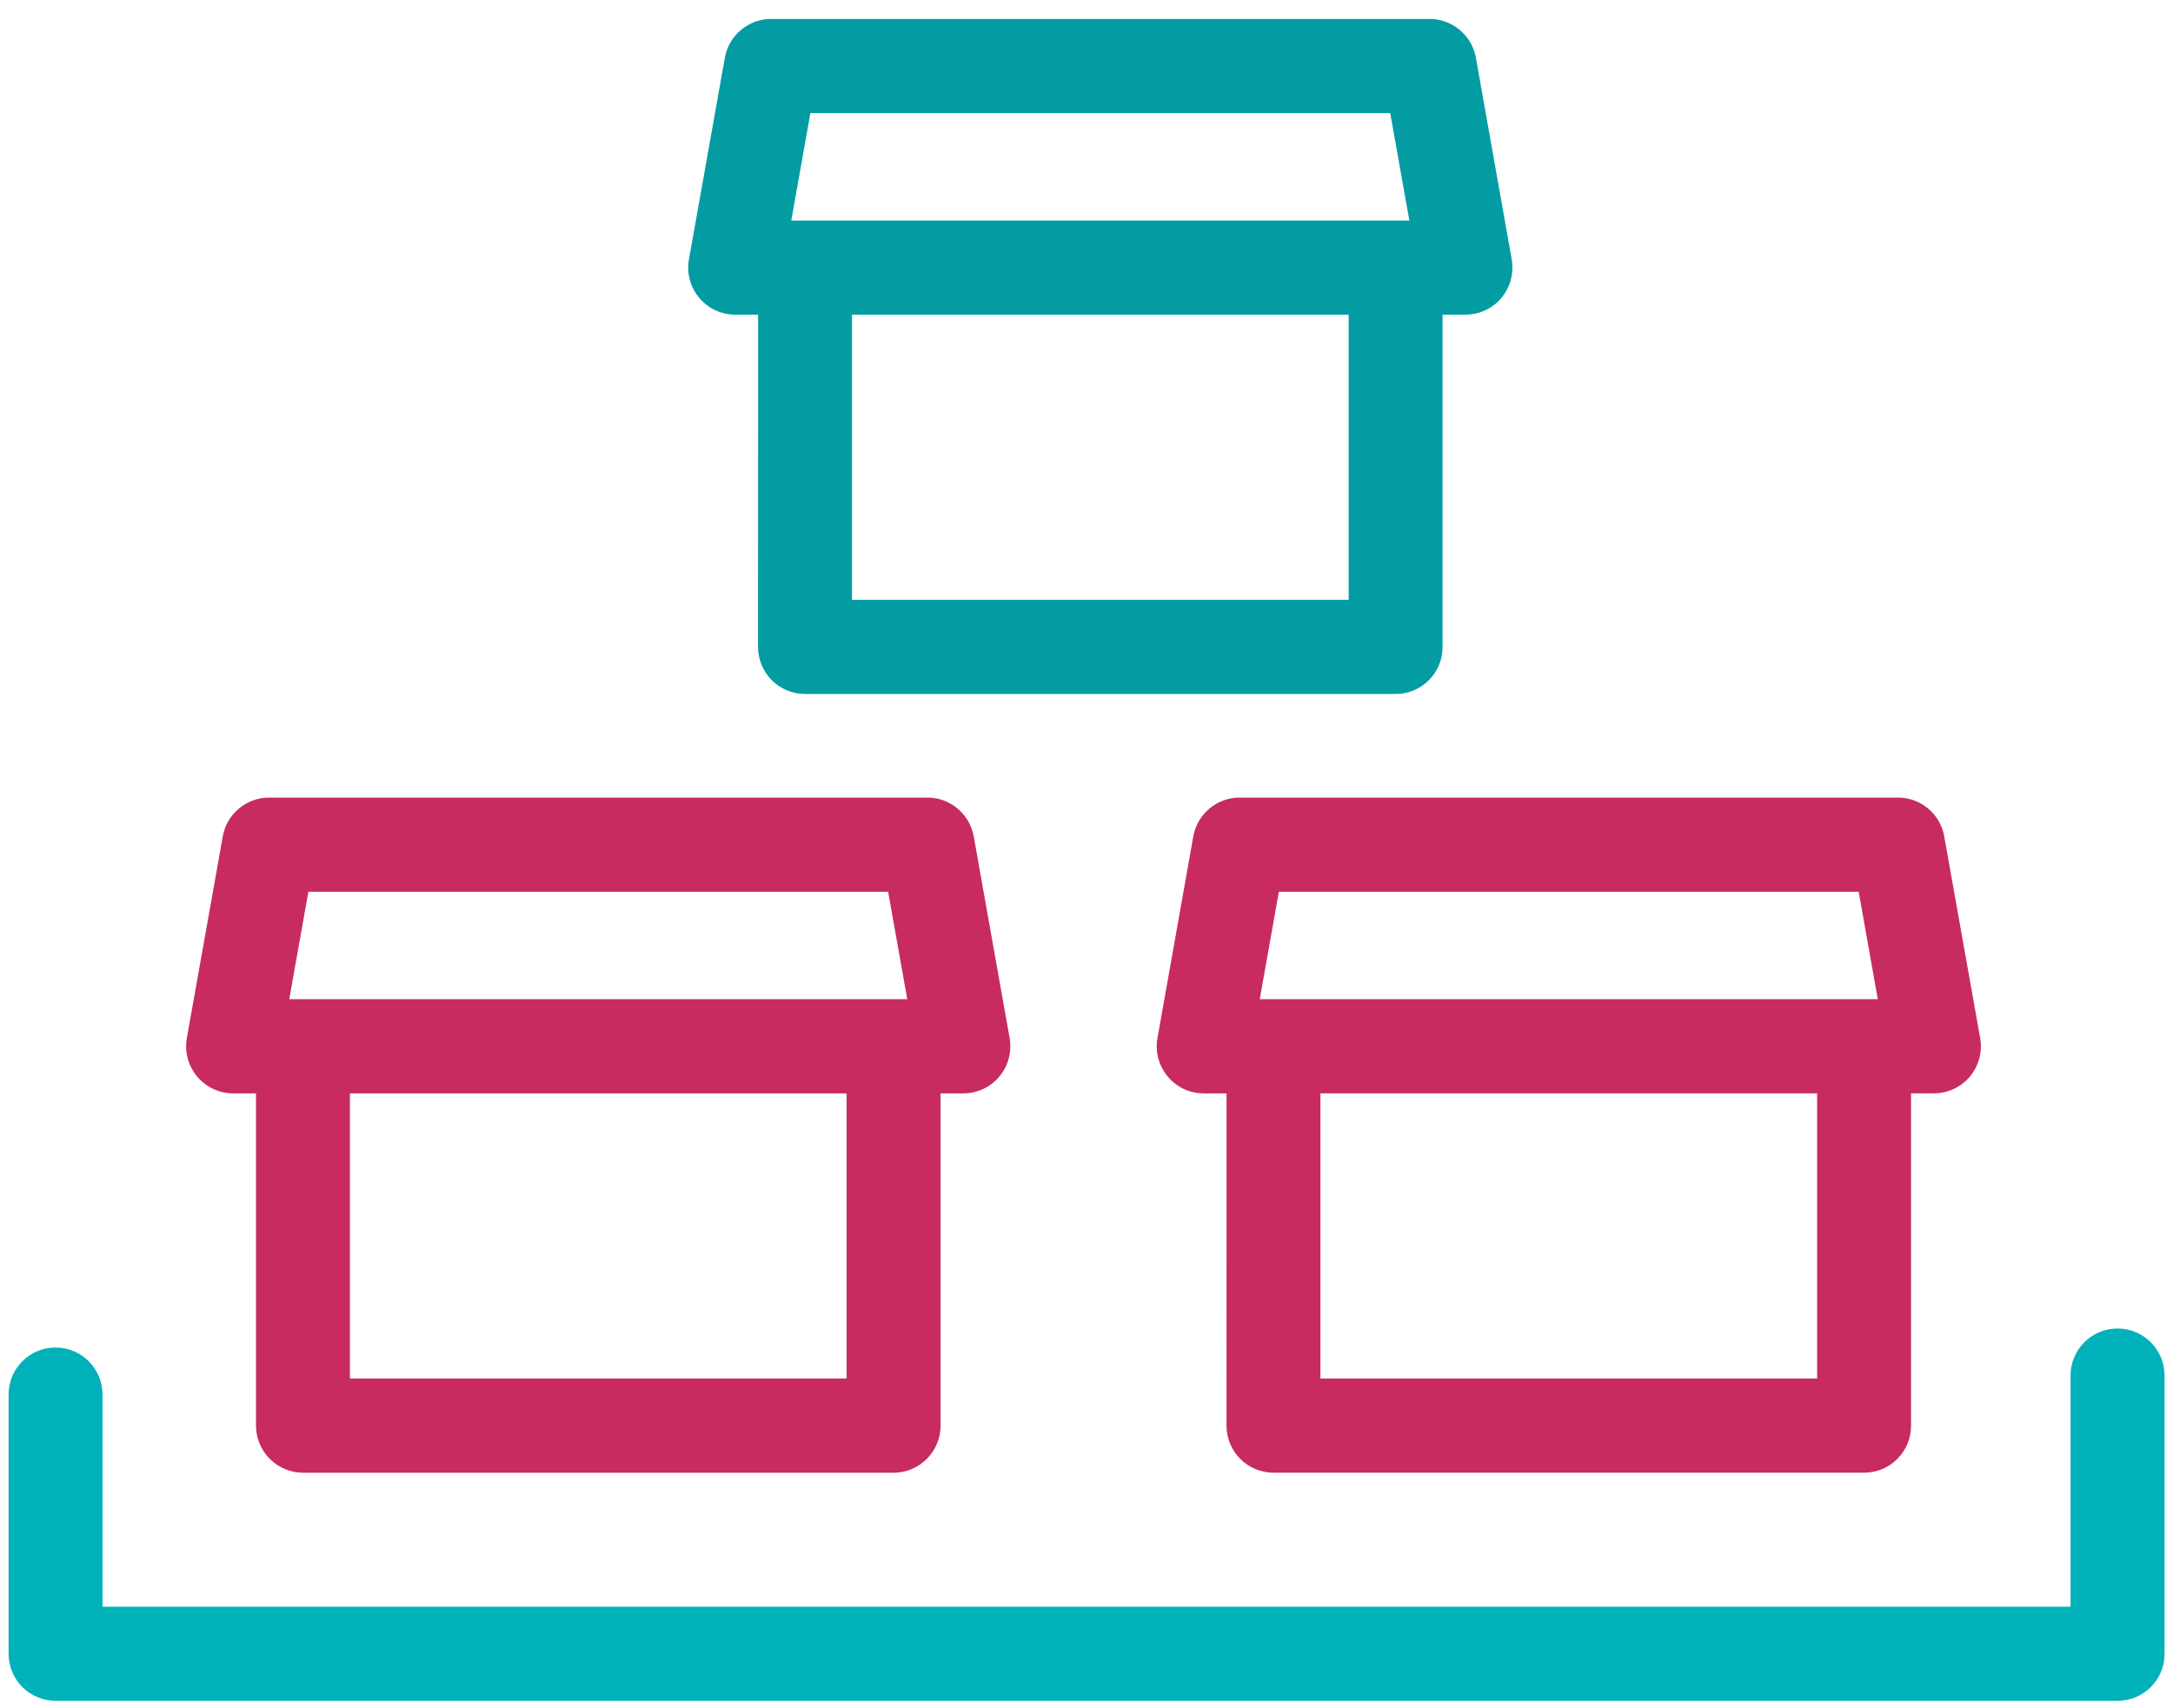
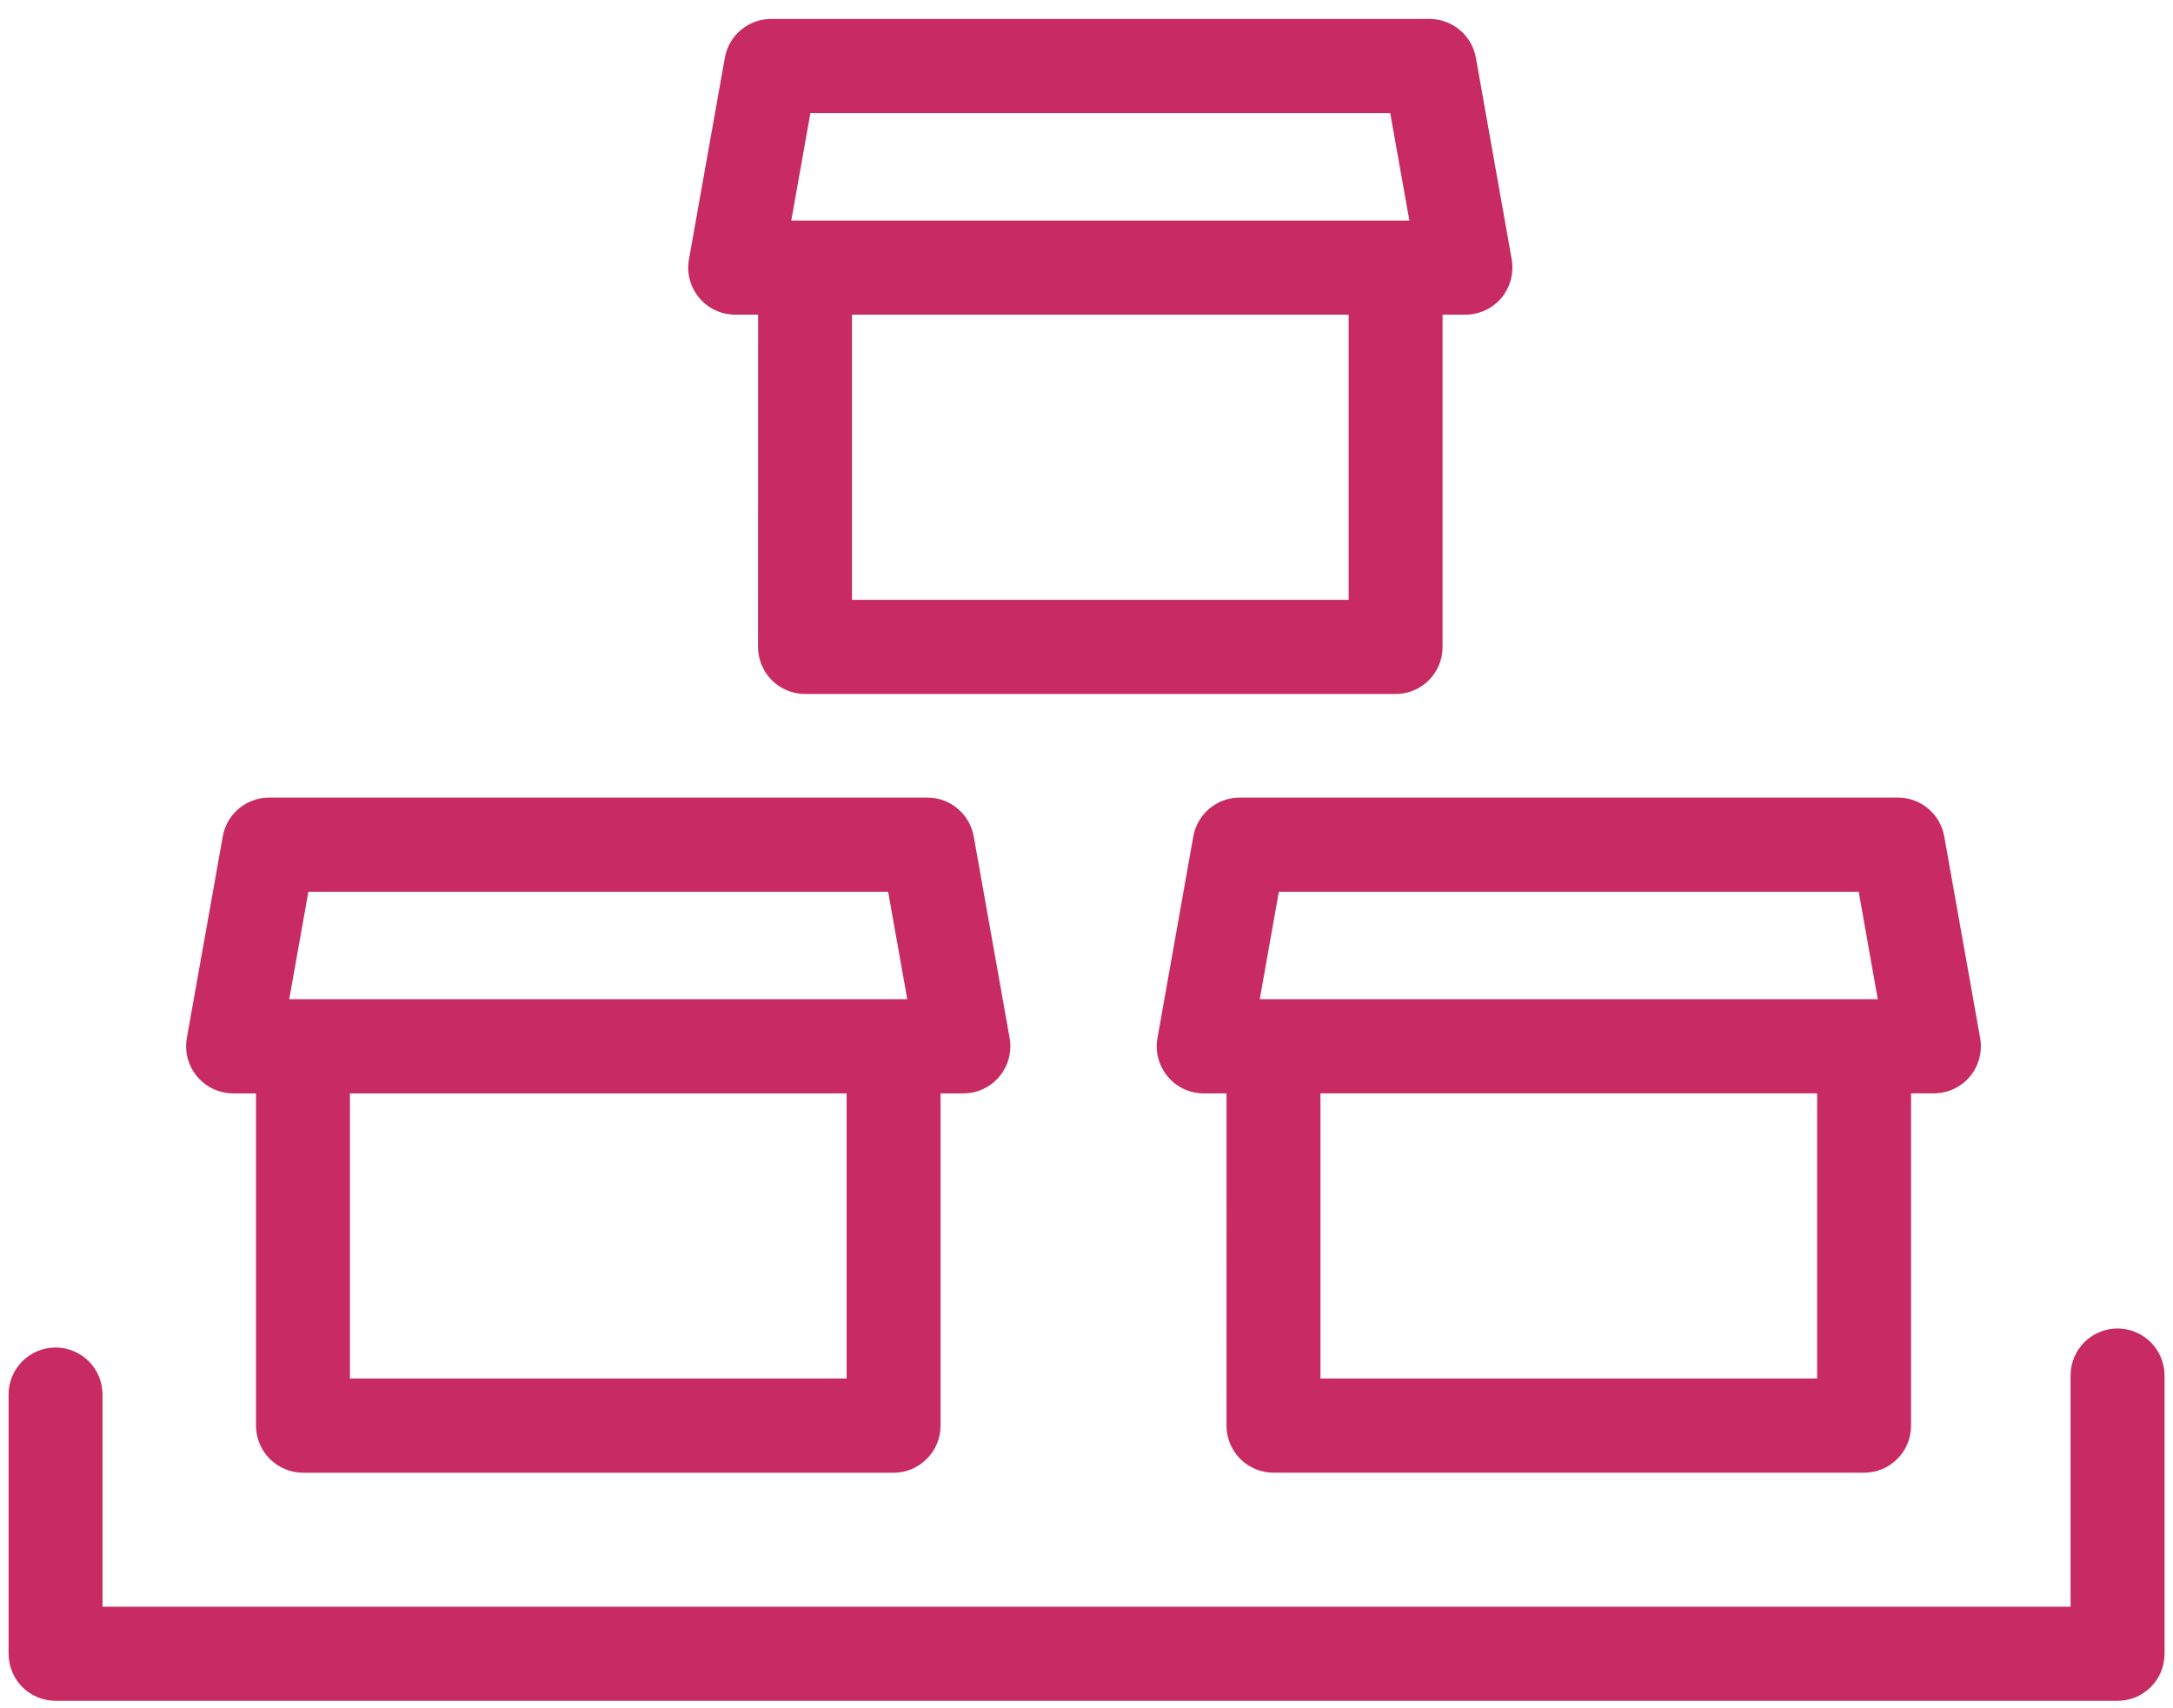
<svg xmlns="http://www.w3.org/2000/svg" width="56px" height="44px" viewBox="0 0 56 44" version="1.1">
  <defs />
  <g id="Home" stroke="none" stroke-width="1" fill="none" fill-rule="evenodd" transform="translate(-116, -1140)">
    <g id="Group-8" transform="translate(85, 1117)" fill-rule="nonzero">
      <g id="Group-7" transform="translate(31, 23)">
        <g id="noun_381485_cc">
          <g id="Group">
-             <path d="M18.947,8.109 L19.537,8.109 L19.535,16.673 C19.535,16.991 19.664,17.303 19.89,17.53 C20.116,17.755 20.427,17.884 20.746,17.884 L35.967,17.884 C36.291,17.884 36.593,17.759 36.823,17.529 C37.052,17.3 37.176,16.995 37.176,16.673 L37.176,8.109 L37.765,8.109 C38.124,8.109 38.464,7.951 38.694,7.676 C38.924,7.398 39.019,7.037 38.958,6.683 L38.035,1.488 C37.932,0.911 37.427,0.488 36.842,0.488 L19.872,0.488 C19.288,0.488 18.781,0.911 18.68,1.488 L17.755,6.683 C17.691,7.037 17.788,7.398 18.02,7.676 C18.25,7.951 18.588,8.109 18.947,8.109 Z M34.756,15.457 L21.956,15.457 L21.956,8.109 L34.756,8.109 L34.756,15.457 Z M20.885,2.913 L35.827,2.913 L36.32,5.683 L20.392,5.683 L20.885,2.913 Z" id="Shape" fill="#039CA3" />
+             <path d="M18.947,8.109 L19.537,8.109 L19.535,16.673 C19.535,16.991 19.664,17.303 19.89,17.53 C20.116,17.755 20.427,17.884 20.746,17.884 L35.967,17.884 C36.291,17.884 36.593,17.759 36.823,17.529 C37.052,17.3 37.176,16.995 37.176,16.673 L37.176,8.109 L37.765,8.109 C38.124,8.109 38.464,7.951 38.694,7.676 C38.924,7.398 39.019,7.037 38.958,6.683 L38.035,1.488 C37.932,0.911 37.427,0.488 36.842,0.488 L19.872,0.488 C19.288,0.488 18.781,0.911 18.68,1.488 L17.755,6.683 C17.691,7.037 17.788,7.398 18.02,7.676 C18.25,7.951 18.588,8.109 18.947,8.109 Z M34.756,15.457 L21.956,15.457 L21.956,8.109 L34.756,8.109 L34.756,15.457 Z M20.885,2.913 L35.827,2.913 L36.32,5.683 L20.392,5.683 L20.885,2.913 Z" id="Shape" fill="#C82B61" />
            <path d="M6.009,28.177 L6.597,28.177 L6.597,36.74 C6.597,37.058 6.726,37.371 6.952,37.596 C7.177,37.822 7.489,37.953 7.808,37.953 L23.029,37.953 C23.351,37.953 23.656,37.825 23.885,37.596 C24.112,37.368 24.239,37.063 24.239,36.74 L24.239,28.177 L24.826,28.177 C25.185,28.177 25.525,28.018 25.754,27.744 C25.986,27.466 26.081,27.104 26.019,26.751 L25.094,21.555 C24.991,20.979 24.487,20.554 23.903,20.554 L6.934,20.554 C6.348,20.554 5.842,20.977 5.741,21.555 L4.815,26.751 C4.752,27.104 4.849,27.467 5.081,27.744 C5.31,28.018 5.65,28.177 6.009,28.177 Z M21.818,35.525 L9.018,35.525 L9.018,28.177 L21.818,28.177 L21.818,35.525 Z M7.947,22.981 L22.888,22.981 L23.381,25.75 L7.454,25.75 L7.947,22.981 Z" id="Shape" fill="#C82B61" />
            <path d="M30.752,21.556 L29.829,26.751 C29.765,27.105 29.863,27.467 30.093,27.743 C30.323,28.019 30.66,28.177 31.019,28.177 L31.609,28.177 L31.608,36.739 C31.608,37.059 31.736,37.371 31.963,37.598 C32.187,37.823 32.5,37.952 32.818,37.952 L48.04,37.952 C48.364,37.952 48.667,37.827 48.896,37.596 C49.126,37.367 49.249,37.063 49.249,36.739 L49.249,28.176 L49.837,28.176 C50.196,28.176 50.536,28.018 50.767,27.742 C50.997,27.467 51.092,27.105 51.03,26.75 L50.105,21.556 C50.004,20.977 49.499,20.554 48.915,20.554 L31.944,20.554 C31.358,20.554 30.855,20.978 30.752,21.556 Z M46.829,35.525 L34.029,35.525 L34.029,28.176 L46.829,28.176 L46.829,35.525 Z M32.957,22.981 L47.9,22.981 L48.392,25.75 L32.465,25.75 L32.957,22.981 Z" id="Shape" fill="#C82B61" />
-             <path d="M54.571,34.236 C53.902,34.236 53.36,34.778 53.36,35.448 L53.36,41.406 L2.642,41.406 L2.642,35.938 C2.642,35.268 2.1,34.726 1.432,34.726 C0.763,34.726 0.221,35.268 0.221,35.938 L0.221,42.619 C0.221,42.938 0.351,43.251 0.575,43.476 C0.802,43.702 1.113,43.831 1.432,43.831 L54.571,43.831 C54.894,43.831 55.197,43.705 55.427,43.476 C55.656,43.248 55.782,42.943 55.782,42.619 L55.782,35.448 C55.782,34.778 55.238,34.236 54.571,34.236 Z" id="Shape" fill="#01B2BB" />
+             <path d="M54.571,34.236 C53.902,34.236 53.36,34.778 53.36,35.448 L53.36,41.406 L2.642,41.406 L2.642,35.938 C2.642,35.268 2.1,34.726 1.432,34.726 C0.763,34.726 0.221,35.268 0.221,35.938 L0.221,42.619 C0.221,42.938 0.351,43.251 0.575,43.476 C0.802,43.702 1.113,43.831 1.432,43.831 L54.571,43.831 C54.894,43.831 55.197,43.705 55.427,43.476 C55.656,43.248 55.782,42.943 55.782,42.619 L55.782,35.448 C55.782,34.778 55.238,34.236 54.571,34.236 Z" id="Shape" fill="#C82B61" />
          </g>
        </g>
      </g>
    </g>
  </g>
</svg>
